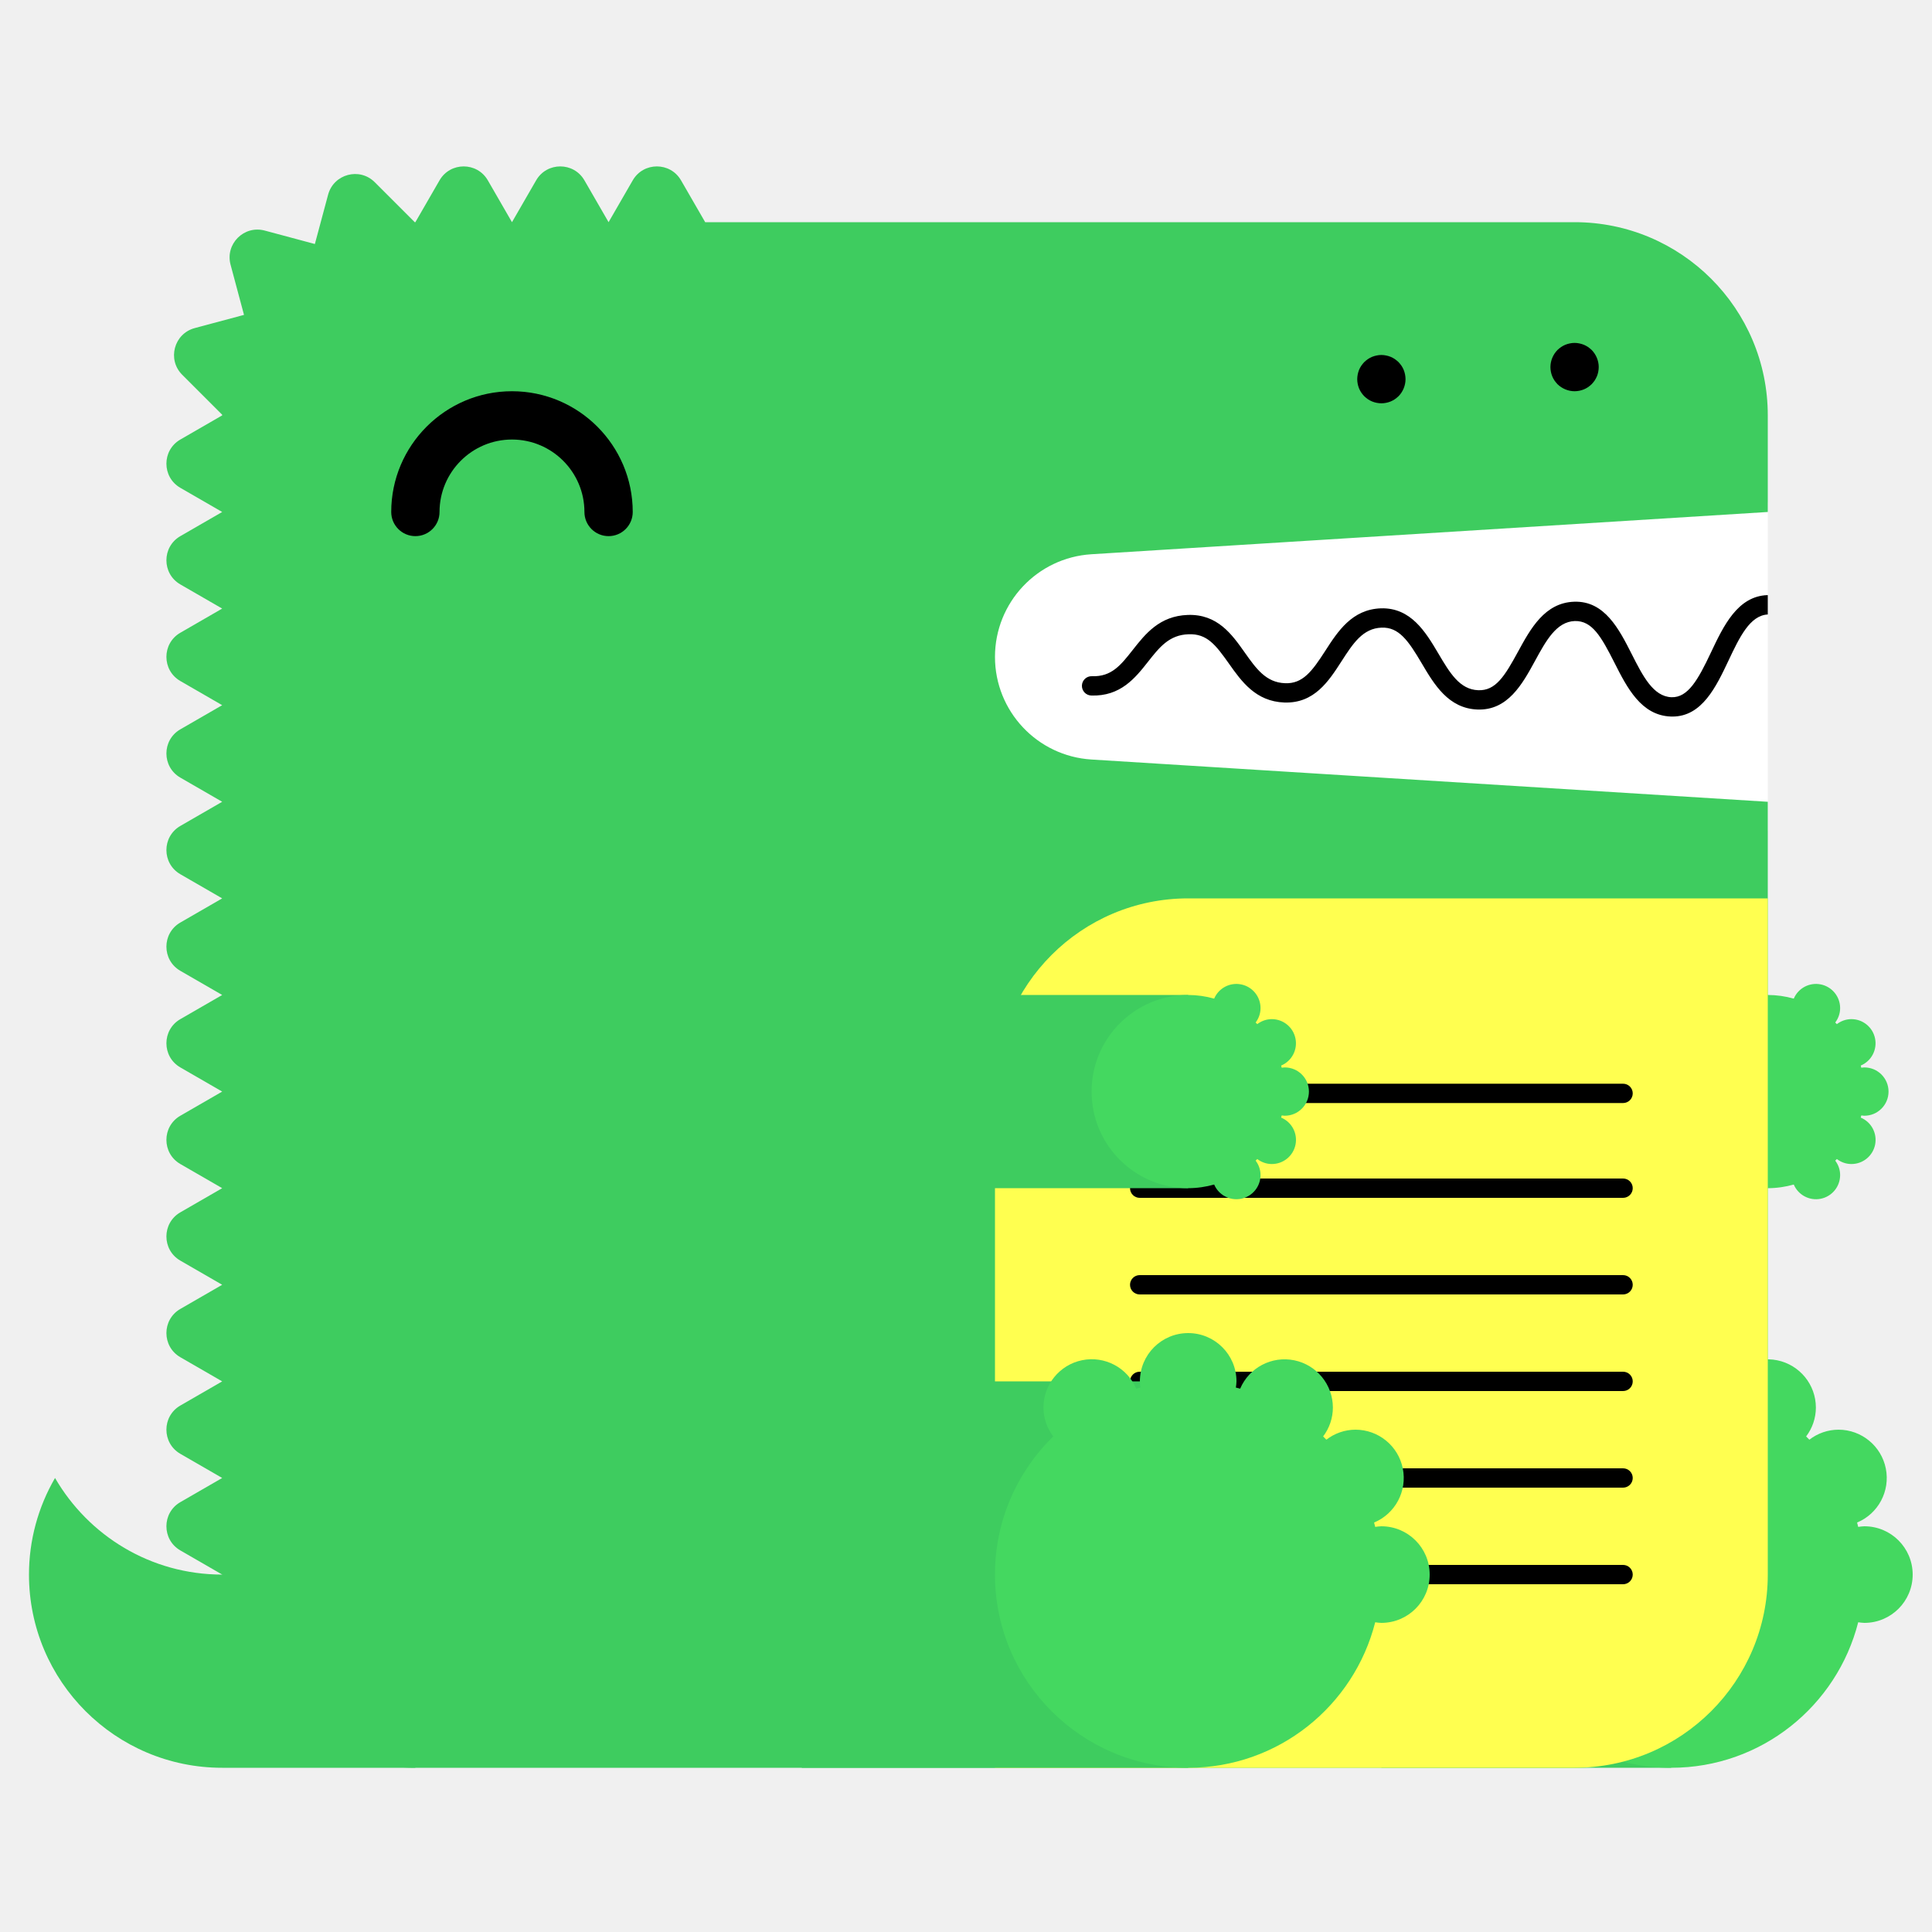
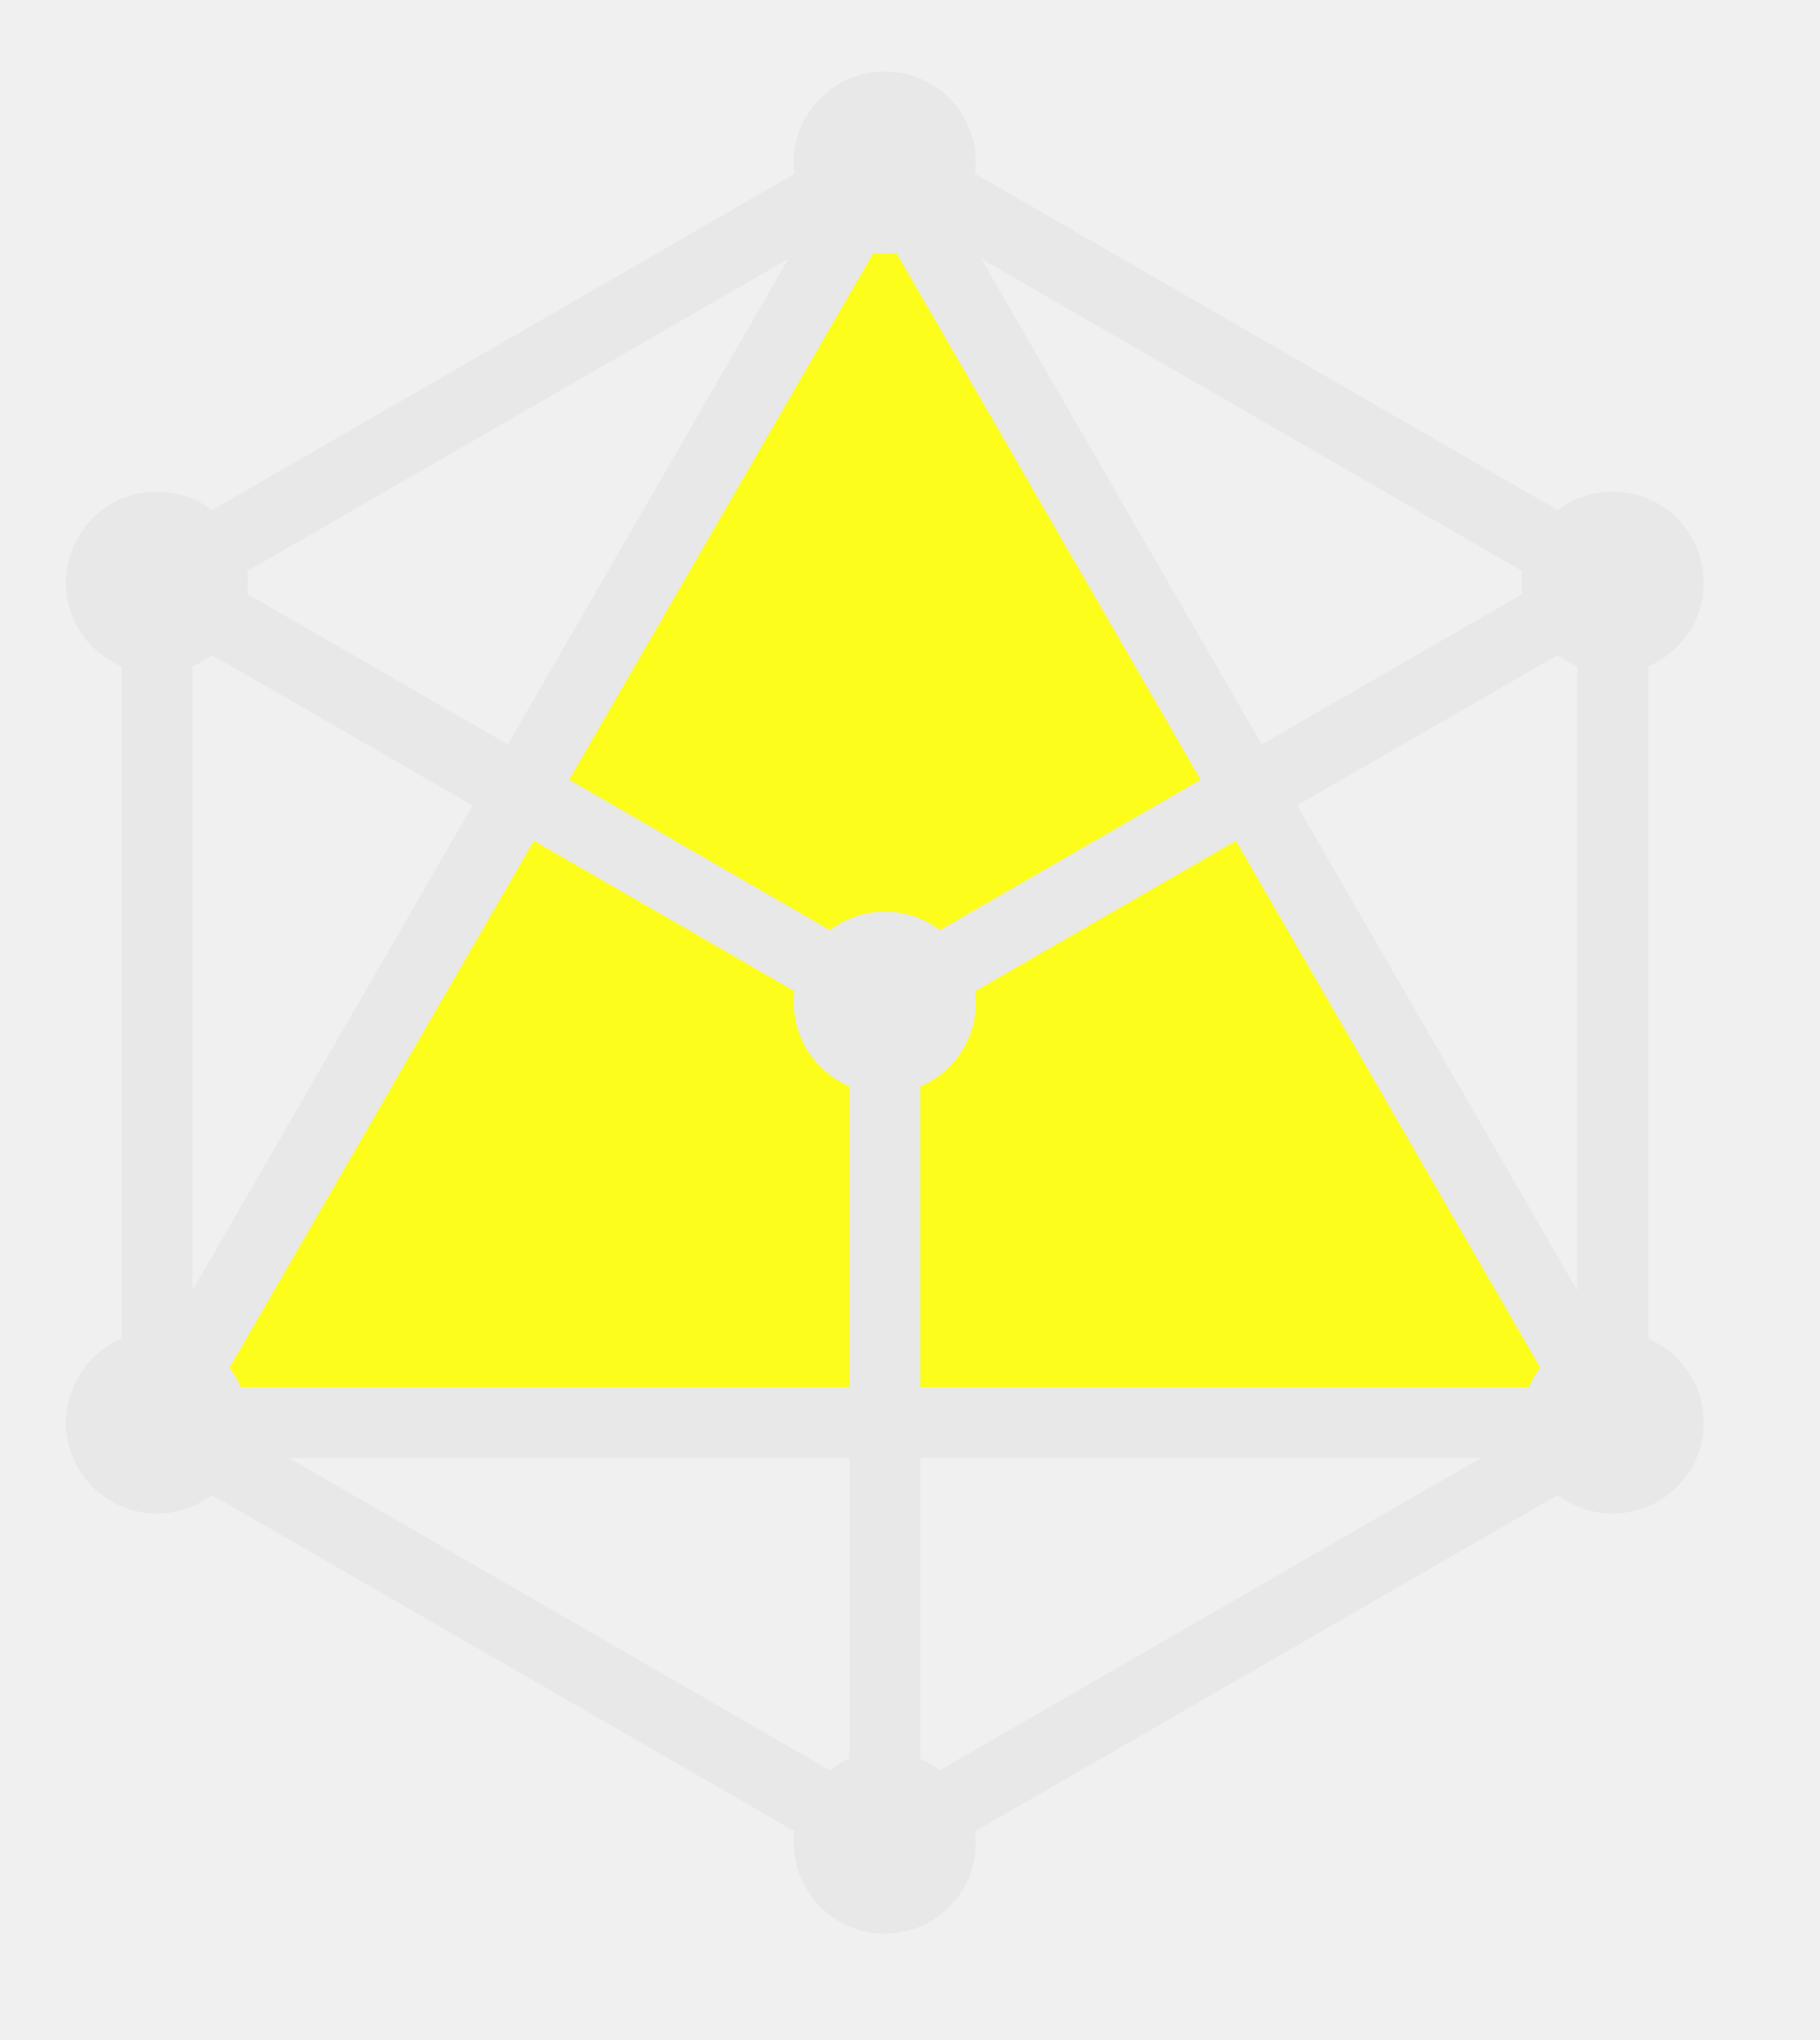
- <svg xmlns="http://www.w3.org/2000/svg" width="200" height="200" viewBox="0 0 200 200">
-   <g fill="none" fill-rule="evenodd">
-     <path fill="#FFF" d="M99 52h84v34H99z" />
-     <path d="M23 163c-7.398 0-13.843-4.027-17.303-10A19.886 19.886 0 0 0 3 163c0 11.046 8.954 20 20 20h20v-20H23z" fill="#3ECC5F" />
-     <path d="M112.98 57.376L183 53V43c0-11.046-8.954-20-20-20H73l-2.5-4.33c-1.112-1.925-3.889-1.925-5 0L63 23l-2.5-4.33c-1.111-1.925-3.889-1.925-5 0L53 23l-2.5-4.33c-1.111-1.925-3.889-1.925-5 0L43 23c-.022 0-.042.003-.065.003l-4.142-4.141c-1.57-1.571-4.252-.853-4.828 1.294l-1.369 5.104-5.192-1.392c-2.148-.575-4.111 1.389-3.535 3.536l1.39 5.193-5.102 1.367c-2.148.576-2.867 3.259-1.296 4.83l4.142 4.142c0 .021-.003.042-.003.064l-4.33 2.5c-1.925 1.111-1.925 3.889 0 5L23 53l-4.33 2.5c-1.925 1.111-1.925 3.889 0 5L23 63l-4.33 2.5c-1.925 1.111-1.925 3.889 0 5L23 73l-4.33 2.5c-1.925 1.111-1.925 3.889 0 5L23 83l-4.33 2.5c-1.925 1.111-1.925 3.889 0 5L23 93l-4.33 2.5c-1.925 1.111-1.925 3.889 0 5L23 103l-4.33 2.5c-1.925 1.111-1.925 3.889 0 5L23 113l-4.33 2.5c-1.925 1.111-1.925 3.889 0 5L23 123l-4.33 2.5c-1.925 1.111-1.925 3.889 0 5L23 133l-4.33 2.5c-1.925 1.111-1.925 3.889 0 5L23 143l-4.33 2.5c-1.925 1.111-1.925 3.889 0 5L23 153l-4.33 2.5c-1.925 1.111-1.925 3.889 0 5L23 163c0 11.046 8.954 20 20 20h120c11.046 0 20-8.954 20-20V83l-70.02-4.376A10.645 10.645 0 0 1 103 68c0-5.621 4.37-10.273 9.98-10.624" fill="#3ECC5F" />
-     <path fill="#3ECC5F" d="M143 183h30v-40h-30z" />
-     <path d="M193 158c-.219 0-.428.037-.639.064-.038-.15-.074-.301-.116-.451A5 5 0 0 0 190.32 148a4.96 4.96 0 0 0-3.016 1.036 26.531 26.531 0 0 0-.335-.336 4.955 4.955 0 0 0 1.011-2.987 5 5 0 0 0-9.599-1.959c-.148-.042-.297-.077-.445-.115.027-.211.064-.42.064-.639a5 5 0 0 0-5-5 5 5 0 0 0-5 5c0 .219.037.428.064.639-.148.038-.297.073-.445.115a4.998 4.998 0 0 0-9.599 1.959c0 1.125.384 2.151 1.011 2.987-3.717 3.632-6.031 8.693-6.031 14.3 0 11.046 8.954 20 20 20 9.339 0 17.16-6.41 19.361-15.064.211.027.42.064.639.064a5 5 0 0 0 5-5 5 5 0 0 0-5-5" fill="#44D860" />
-     <path fill="#3ECC5F" d="M153 123h30v-20h-30z" />
-     <path d="M193 115.5a2.5 2.5 0 1 0 0-5c-.109 0-.214.019-.319.032-.02-.075-.037-.15-.058-.225a2.501 2.501 0 0 0-.963-4.807c-.569 0-1.088.197-1.508.518a6.653 6.653 0 0 0-.168-.168c.314-.417.506-.931.506-1.494a2.5 2.5 0 0 0-4.8-.979A9.987 9.987 0 0 0 183 103c-5.522 0-10 4.478-10 10s4.478 10 10 10c.934 0 1.833-.138 2.69-.377a2.5 2.5 0 0 0 4.8-.979c0-.563-.192-1.077-.506-1.494.057-.055.113-.111.168-.168.42.321.939.518 1.508.518a2.5 2.5 0 0 0 .963-4.807c.021-.074.038-.15.058-.225.105.013.21.032.319.032" fill="#44D860" />
-     <path d="M63 55.5a2.5 2.5 0 0 1-2.5-2.5c0-4.136-3.364-7.5-7.5-7.5s-7.5 3.364-7.5 7.5a2.5 2.5 0 1 1-5 0c0-6.893 5.607-12.5 12.5-12.5S65.5 46.107 65.5 53a2.5 2.5 0 0 1-2.5 2.5" fill="#000" />
-     <path d="M103 183h60c11.046 0 20-8.954 20-20V93h-60c-11.046 0-20 8.954-20 20v70z" fill="#FFFF50" />
-     <path d="M168.02 124h-50.04a1 1 0 1 1 0-2h50.04a1 1 0 1 1 0 2m0 20h-50.04a1 1 0 1 1 0-2h50.04a1 1 0 1 1 0 2m0 20h-50.04a1 1 0 1 1 0-2h50.04a1 1 0 1 1 0 2m0-49.814h-50.04a1 1 0 1 1 0-2h50.04a1 1 0 1 1 0 2m0 19.814h-50.04a1 1 0 1 1 0-2h50.04a1 1 0 1 1 0 2m0 20h-50.04a1 1 0 1 1 0-2h50.04a1 1 0 1 1 0 2M183 61.611c-.012 0-.022-.006-.034-.005-3.09.105-4.552 3.196-5.842 5.923-1.346 2.85-2.387 4.703-4.093 4.647-1.889-.068-2.969-2.202-4.113-4.46-1.314-2.594-2.814-5.536-5.963-5.426-3.046.104-4.513 2.794-5.807 5.167-1.377 2.528-2.314 4.065-4.121 3.994-1.927-.07-2.951-1.805-4.136-3.813-1.321-2.236-2.848-4.75-5.936-4.664-2.994.103-4.465 2.385-5.763 4.4-1.373 2.13-2.335 3.428-4.165 3.351-1.973-.07-2.992-1.51-4.171-3.177-1.324-1.873-2.816-3.993-5.895-3.89-2.928.1-4.399 1.97-5.696 3.618-1.232 1.564-2.194 2.802-4.229 2.724a1 1 0 0 0-.072 2c3.017.101 4.545-1.8 5.872-3.487 1.177-1.496 2.193-2.787 4.193-2.855 1.926-.082 2.829 1.115 4.195 3.045 1.297 1.834 2.769 3.914 5.731 4.021 3.103.104 4.596-2.215 5.918-4.267 1.182-1.834 2.202-3.417 4.15-3.484 1.793-.067 2.769 1.35 4.145 3.681 1.297 2.197 2.766 4.686 5.787 4.796 3.125.108 4.634-2.62 5.949-5.035 1.139-2.088 2.214-4.06 4.119-4.126 1.793-.042 2.728 1.595 4.111 4.33 1.292 2.553 2.757 5.445 5.825 5.556l.169.003c3.064 0 4.518-3.075 5.805-5.794 1.139-2.41 2.217-4.68 4.067-4.773v-2z" fill="#000" />
-     <path fill="#3ECC5F" d="M83 183h40v-40H83z" />
-     <path d="M143 158c-.219 0-.428.037-.639.064-.038-.15-.074-.301-.116-.451A5 5 0 0 0 140.32 148a4.96 4.96 0 0 0-3.016 1.036 26.531 26.531 0 0 0-.335-.336 4.955 4.955 0 0 0 1.011-2.987 5 5 0 0 0-9.599-1.959c-.148-.042-.297-.077-.445-.115.027-.211.064-.42.064-.639a5 5 0 0 0-5-5 5 5 0 0 0-5 5c0 .219.037.428.064.639-.148.038-.297.073-.445.115a4.998 4.998 0 0 0-9.599 1.959c0 1.125.384 2.151 1.011 2.987-3.717 3.632-6.031 8.693-6.031 14.3 0 11.046 8.954 20 20 20 9.339 0 17.16-6.41 19.361-15.064.211.027.42.064.639.064a5 5 0 0 0 5-5 5 5 0 0 0-5-5" fill="#44D860" />
-     <path fill="#3ECC5F" d="M83 123h40v-20H83z" />
-     <path d="M133 115.5a2.5 2.5 0 1 0 0-5c-.109 0-.214.019-.319.032-.02-.075-.037-.15-.058-.225a2.501 2.501 0 0 0-.963-4.807c-.569 0-1.088.197-1.508.518a6.653 6.653 0 0 0-.168-.168c.314-.417.506-.931.506-1.494a2.5 2.5 0 0 0-4.8-.979A9.987 9.987 0 0 0 123 103c-5.522 0-10 4.478-10 10s4.478 10 10 10c.934 0 1.833-.138 2.69-.377a2.5 2.5 0 0 0 4.8-.979c0-.563-.192-1.077-.506-1.494.057-.055.113-.111.168-.168.42.321.939.518 1.508.518a2.5 2.5 0 0 0 .963-4.807c.021-.074.038-.15.058-.225.105.013.21.032.319.032" fill="#44D860" />
-     <path d="M143 41.75c-.16 0-.33-.02-.49-.05a2.52 2.52 0 0 1-.47-.14c-.15-.06-.29-.14-.431-.23-.13-.09-.259-.2-.38-.31-.109-.12-.219-.24-.309-.38s-.17-.28-.231-.43a2.619 2.619 0 0 1-.189-.96c0-.16.02-.33.05-.49.03-.16.08-.31.139-.47.061-.15.141-.29.231-.43.09-.13.2-.26.309-.38.121-.11.25-.22.38-.31.141-.09.281-.17.431-.23.149-.06.31-.11.47-.14.32-.07.65-.07.98 0 .159.03.32.08.47.14.149.06.29.14.43.23.13.09.259.2.38.31.11.12.22.25.31.38.09.14.17.28.23.43.06.16.11.31.14.47.029.16.05.33.05.49 0 .66-.271 1.31-.73 1.77-.121.11-.25.22-.38.31-.14.09-.281.17-.43.23a2.565 2.565 0 0 1-.96.19m20-1.25c-.66 0-1.3-.27-1.771-.73a3.802 3.802 0 0 1-.309-.38c-.09-.14-.17-.28-.231-.43a2.619 2.619 0 0 1-.189-.96c0-.66.27-1.3.729-1.77.121-.11.25-.22.38-.31.141-.09.281-.17.431-.23.149-.06.31-.11.47-.14.32-.07.66-.07.98 0 .159.03.32.08.47.14.149.06.29.14.43.23.13.09.259.2.38.31.459.47.73 1.11.73 1.77 0 .16-.021.33-.05.49-.03.16-.08.32-.14.47-.07.15-.14.29-.23.43-.09.13-.2.26-.31.38-.121.11-.25.22-.38.31-.14.09-.281.17-.43.23a2.565 2.565 0 0 1-.96.19" fill="#000" />
-   </g>
+ <svg xmlns="http://www.w3.org/2000/svg" version="1.1" id="svg1326" viewBox="0 0 165 185">
+   <defs id="defs1330" />
+   <path d="M 78.589,169.856 12.639,131.78 c -1.028,-0.591 -1.603,-1.666 -1.605,-2.772 h -0.013 V 52.833 c 0,-1.297 0.769,-2.413 1.875,-2.921 l 65.74,-37.955 c 1.039,-0.597 2.272,-0.546 3.232,0.026 l 65.951,38.076 c 1.028,0.591 1.604,1.666 1.605,2.773 h 0.013 v 76.174 c 0,1.296 -0.768,2.414 -1.874,2.92 l -65.74,37.955 c -1.039,0.596 -2.272,0.545 -3.233,-0.027 z M 17.444,127.17 v 0 l 62.786,36.249 62.786,-36.249 V 54.671 l -62.786,-36.249 -62.786,36.249 z" style="fill:#e8e8e8;fill-rule:evenodd" id="path1290" />
+   <path d="M 80.229,14.73 14.233,129.008 h 131.993 z" style="opacity:.88;fill:#ff0;fill-opacity:1;fill-rule:evenodd" id="path1292" />
+   <path d="M 80.229,21.136 19.786,125.797 h 120.886 z M 11.46,127.402 v 0 L 77.434,13.164 c 0.271,-0.486 0.673,-0.907 1.19,-1.206 1.531,-0.886 3.491,-0.364 4.378,1.167 L 148.889,127.212 c 0.346,0.512 0.548,1.131 0.548,1.796 0,1.773 -1.438,3.211 -3.211,3.211 H 14.232 v -0.007 c -0.546,5e-4 -1.099,-0.139 -1.605,-0.432 -1.531,-0.886 -2.054,-2.846 -1.167,-4.378 z" style="fill:#e8e8e8;fill-rule:evenodd" id="path1294" />
+   <path d="m 12.639,55.606 c -1.531,-0.88 -2.059,-2.835 -1.179,-4.366 0.88,-1.531 2.835,-2.059 4.366,-1.179 L 80.229,87.229 144.633,50.061 c 1.531,-0.88 3.486,-0.352 4.365,1.179 0.88,1.531 0.352,3.486 -1.179,4.366 L 81.867,93.666 c -0.96,0.572 -2.193,0.623 -3.232,0.026 z" style="opacity:1;fill:#e8e8e8;fill-rule:evenodd" id="path1296" />
+   <path d="m 83.44,167.111 c 0,1.773 -1.438,3.211 -3.211,3.211 -1.774,0 -3.211,-1.438 -3.211,-3.211 V 90.92 c 0,-1.773 1.438,-3.211 3.211,-3.211 1.773,0 3.211,1.438 3.211,3.211 z" style="fill:#e8e8e8;fill-rule:evenodd" id="path1298" />
+   <path d="m 146.226,137.257 c 4.556,0 8.249,-3.693 8.249,-8.249 0,-4.556 -3.694,-8.249 -8.249,-8.249 -4.556,0 -8.25,3.693 -8.25,8.249 0,4.556 3.694,8.249 8.25,8.249 z" style="fill:#e8e8e8;fill-rule:evenodd" id="path1300" />
+   <path d="m 146.226,61.083 c 4.556,0 8.249,-3.694 8.249,-8.25 0,-4.556 -3.694,-8.249 -8.249,-8.249 -4.556,0 -8.25,3.693 -8.25,8.249 0,4.556 3.694,8.25 8.25,8.25 z" style="fill:#e8e8e8;fill-rule:evenodd" id="path1302" />
+   <path d="m 14.232,61.083 c 4.556,0 8.25,-3.694 8.25,-8.25 0,-4.556 -3.694,-8.249 -8.25,-8.249 -4.556,0 -8.249,3.693 -8.249,8.249 0,4.556 3.694,8.25 8.249,8.25 z" style="fill:#e8e8e8;fill-rule:evenodd" id="path1304" />
+   <path d="m 14.232,137.257 c 4.556,0 8.25,-3.693 8.25,-8.249 0,-4.556 -3.694,-8.249 -8.25,-8.249 -4.556,0 -8.249,3.693 -8.249,8.249 0,4.556 3.694,8.249 8.249,8.249 z" style="fill:#e8e8e8;fill-rule:evenodd" id="path1306" />
+   <path d="m 80.229,175.36 c 4.556,0 8.25,-3.693 8.25,-8.249 0,-4.556 -3.694,-8.249 -8.25,-8.249 -4.556,0 -8.25,3.693 -8.25,8.249 0,4.556 3.693,8.249 8.25,8.249 z" style="fill:#e8e8e8;fill-rule:evenodd" id="path1308" />
+   <path d="m 80.229,99.17 c 4.556,0 8.25,-3.694 8.25,-8.25 0,-4.556 -3.694,-8.249 -8.25,-8.249 -4.556,0 -8.25,3.693 -8.25,8.249 0,4.556 3.693,8.25 8.25,8.25 z" style="fill:#e8e8e8;fill-rule:evenodd" id="path1310" />
+   <path d="m 80.229,22.98 c 4.556,0 8.25,-3.693 8.25,-8.249 0,-4.556 -3.694,-8.249 -8.25,-8.249 -4.556,0 -8.25,3.693 -8.25,8.249 0,4.556 3.693,8.249 8.25,8.249 z" style="fill:#e8e8e8;fill-rule:evenodd" id="path1312" />
</svg>
